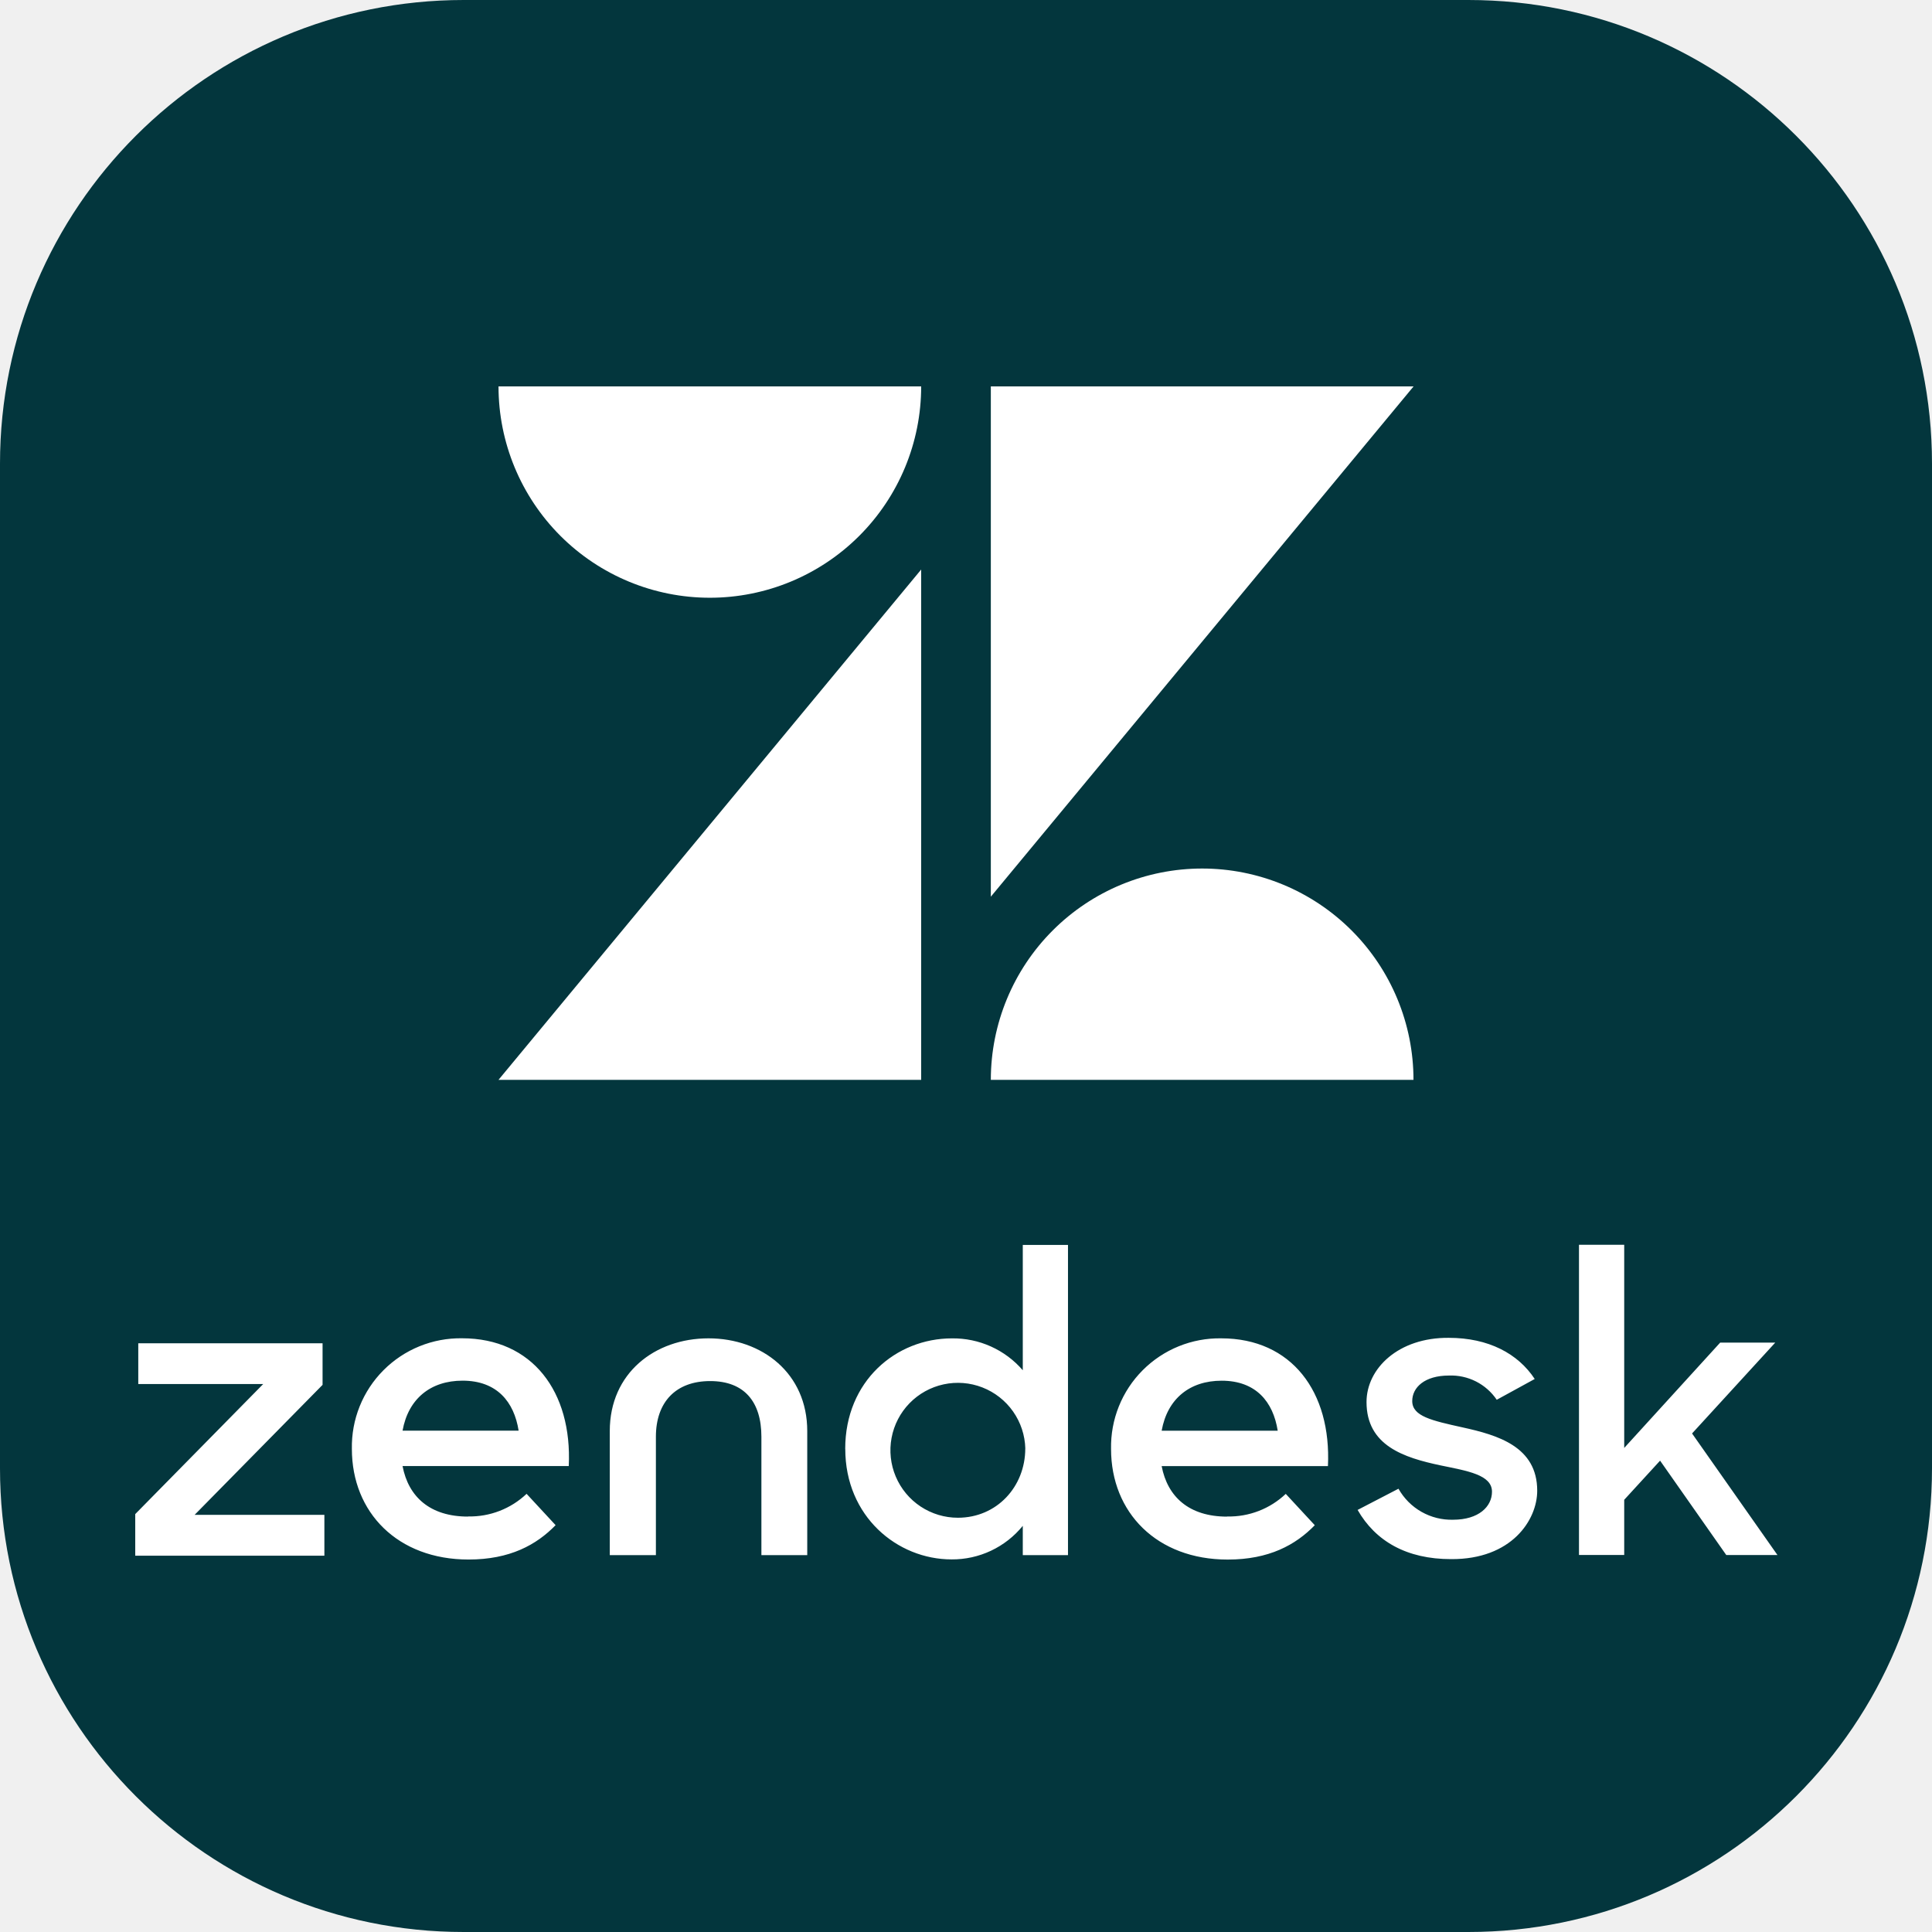
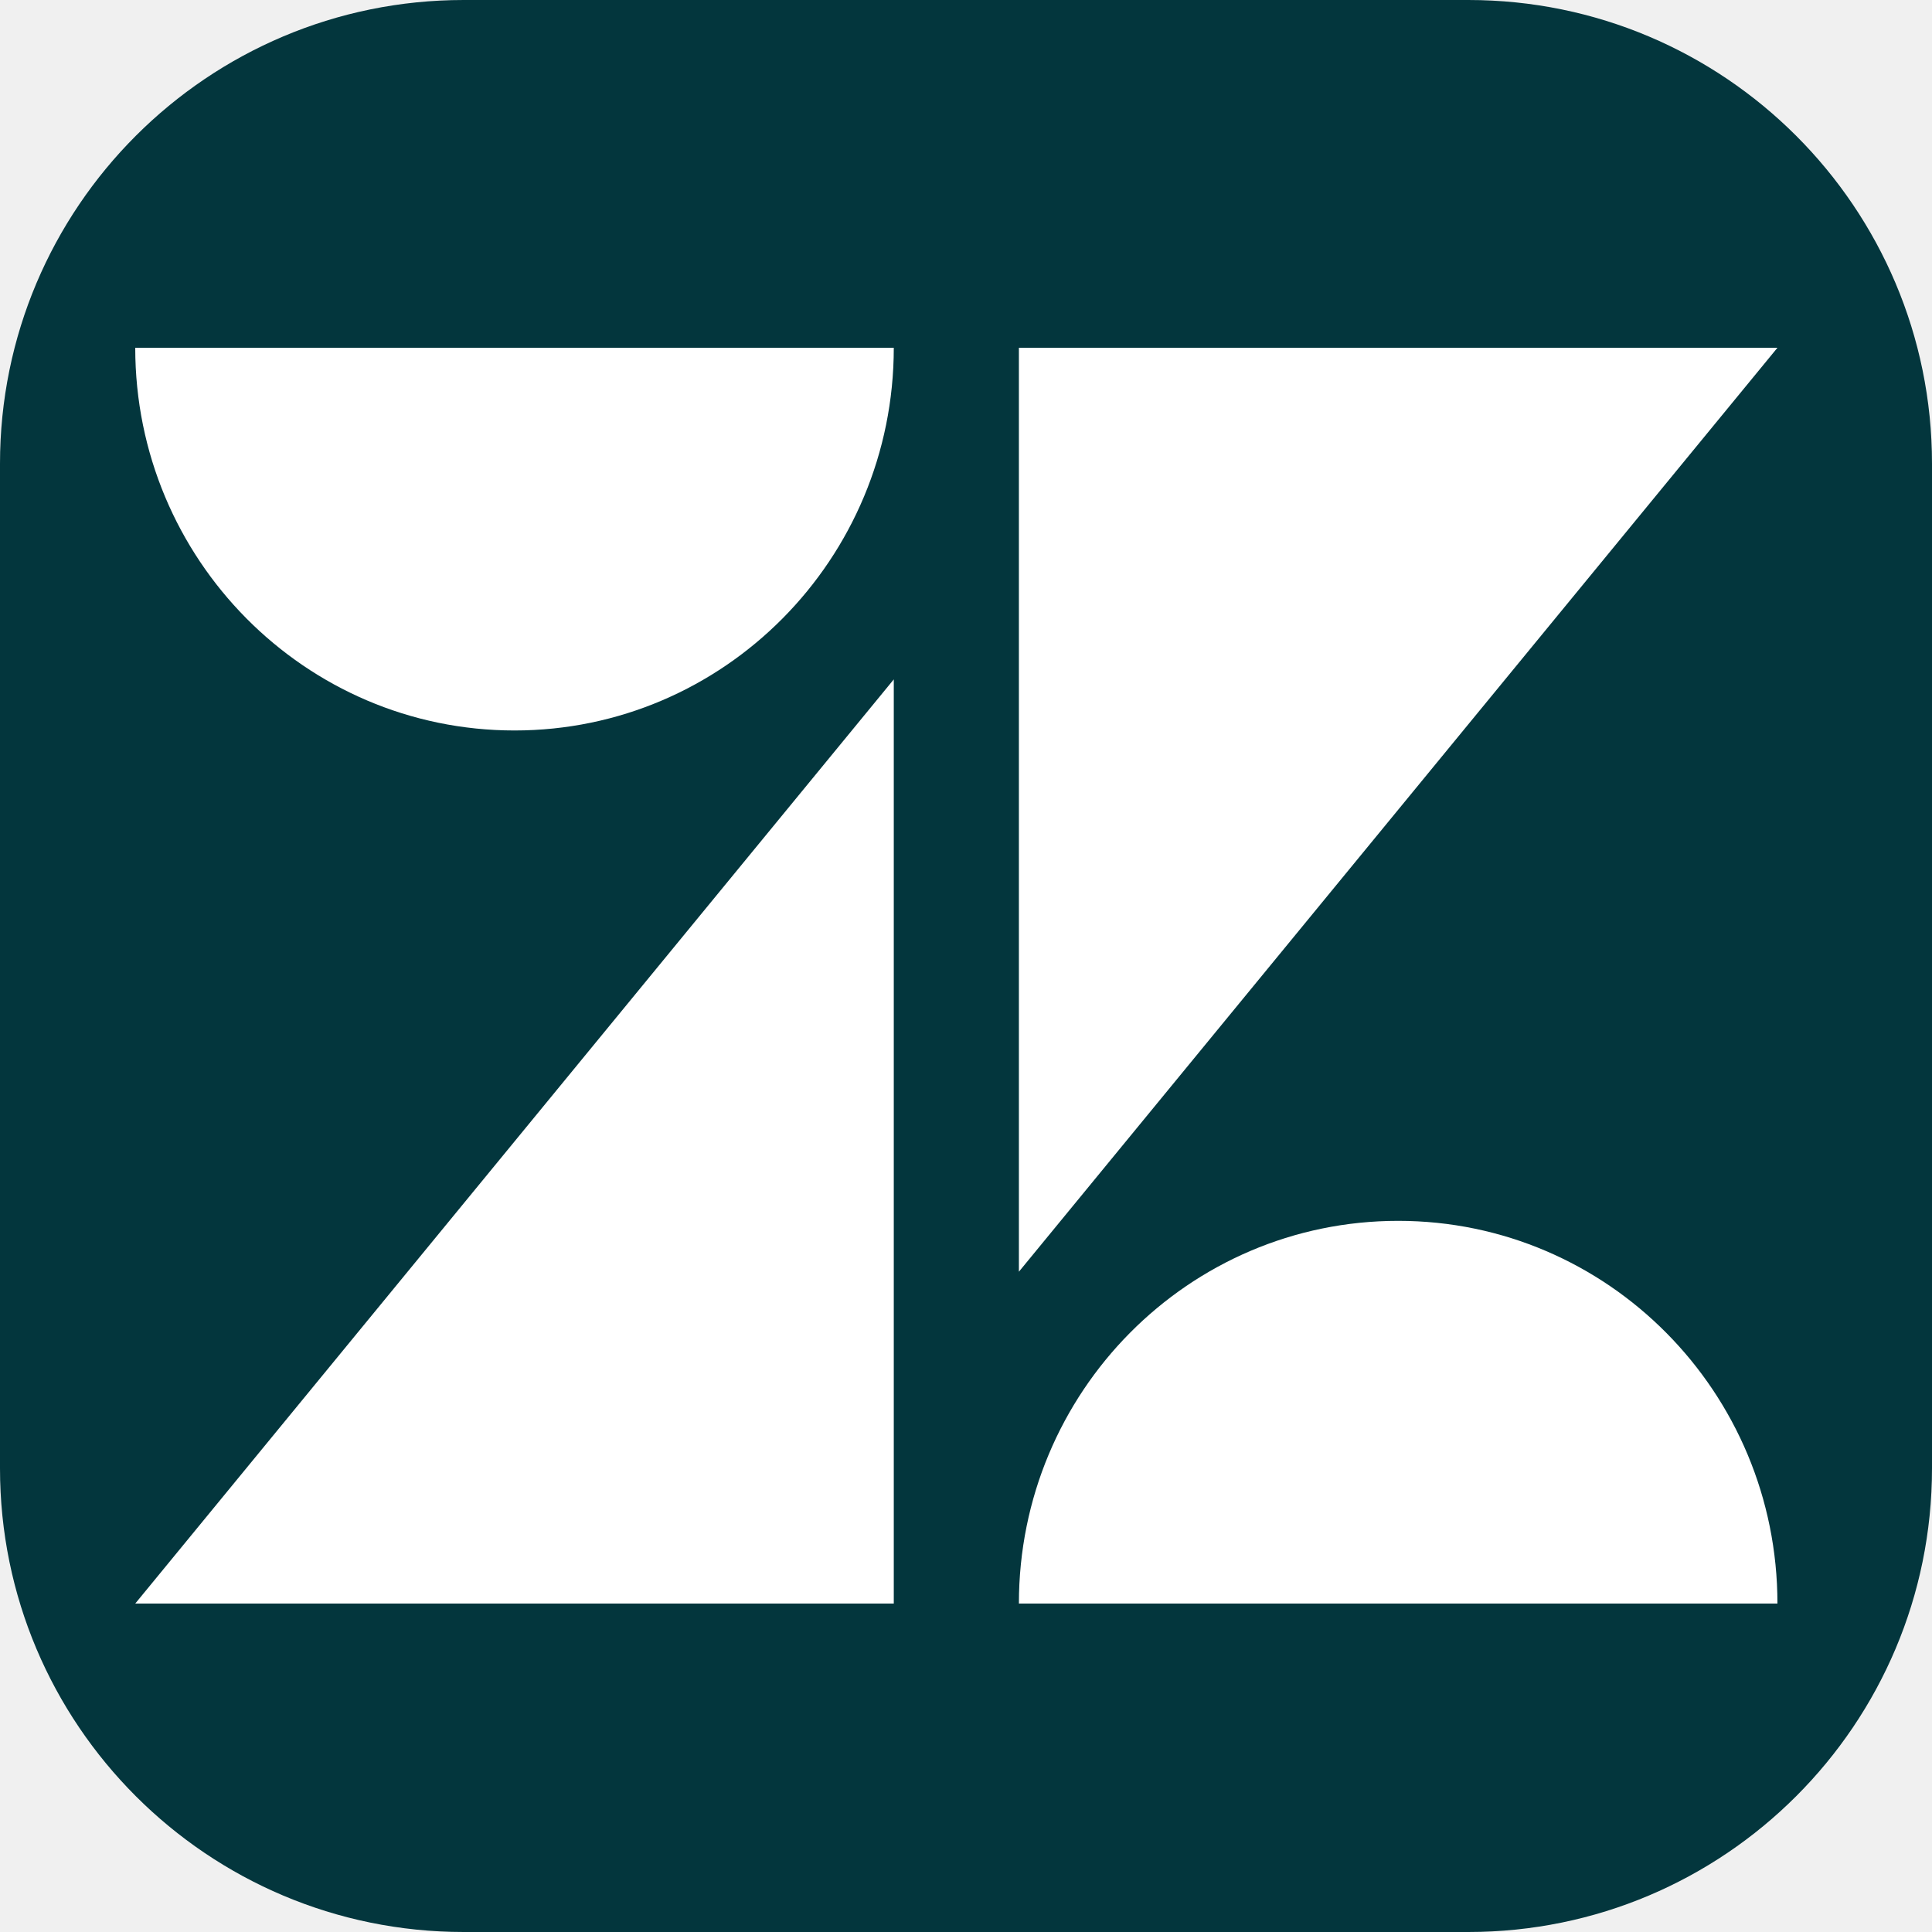
<svg xmlns="http://www.w3.org/2000/svg" width="100" height="100" viewBox="0 0 100 100" fill="none">
  <rect width="100" height="100" rx="24" fill="#03363D" />
-   <path d="M47.68 29.479V55.892H25.803L47.68 29.479ZM47.68 20C47.68 22.901 46.528 25.683 44.476 27.735C42.425 29.786 39.643 30.939 36.742 30.939C33.84 30.939 31.058 29.786 29.006 27.735C26.955 25.683 25.803 22.901 25.803 20H47.68ZM51.285 55.894C51.285 52.993 52.437 50.211 54.489 48.159C56.54 46.108 59.322 44.955 62.223 44.955C65.125 44.955 67.907 46.108 69.958 48.159C72.01 50.211 73.162 52.993 73.162 55.894H51.285ZM51.285 46.416V20H73.167L51.285 46.413V46.416ZM63.52 78.493C64.645 78.518 65.734 78.097 66.551 77.323L68.053 78.945C67.061 79.965 65.685 80.723 63.546 80.723C59.878 80.723 57.508 78.289 57.508 74.999C57.493 74.245 57.63 73.495 57.911 72.795C58.192 72.095 58.611 71.459 59.144 70.924C59.676 70.39 60.31 69.968 61.009 69.684C61.708 69.4 62.457 69.26 63.211 69.272C66.853 69.272 68.917 72.043 68.734 75.886H60.127C60.431 77.482 61.554 78.5 63.513 78.5M66.134 74.053C65.9 72.562 65.011 71.465 63.232 71.465C61.578 71.465 60.424 72.401 60.127 74.053H66.136H66.134ZM7 78.369L13.623 71.638H7.157V69.527H16.696V71.68L10.073 78.409H16.79V80.522H7V78.369ZM24.225 78.491C25.35 78.516 26.44 78.095 27.256 77.32L28.758 78.942C27.766 79.963 26.39 80.721 24.251 80.721C20.584 80.721 18.213 78.287 18.213 74.996C18.198 74.242 18.335 73.493 18.616 72.793C18.897 72.093 19.316 71.457 19.849 70.922C20.381 70.388 21.015 69.966 21.714 69.682C22.413 69.398 23.162 69.258 23.916 69.269C27.558 69.269 29.622 72.04 29.439 75.883H20.836C21.14 77.48 22.264 78.498 24.223 78.498M26.844 74.051C26.61 72.56 25.721 71.463 23.942 71.463C22.287 71.463 21.134 72.399 20.836 74.051H26.846H26.844ZM43.748 74.994C43.748 71.484 46.377 69.274 49.272 69.274C49.967 69.265 50.655 69.408 51.288 69.693C51.922 69.978 52.485 70.398 52.939 70.924V64.437H55.279V80.492H52.939V78.977C52.494 79.525 51.931 79.965 51.293 80.266C50.654 80.567 49.956 80.72 49.251 80.714C46.442 80.714 43.751 78.491 43.751 74.996M53.07 74.973C53.052 74.287 52.831 73.621 52.437 73.059C52.042 72.497 51.49 72.064 50.85 71.814C50.211 71.564 49.512 71.509 48.841 71.654C48.17 71.799 47.556 72.139 47.077 72.631C46.598 73.123 46.275 73.746 46.148 74.421C46.021 75.095 46.096 75.793 46.363 76.425C46.63 77.058 47.078 77.598 47.65 77.977C48.223 78.356 48.894 78.559 49.581 78.558C51.593 78.558 53.068 76.953 53.068 74.973M70.265 78.156L72.385 77.056C72.666 77.556 73.077 77.969 73.575 78.252C74.074 78.535 74.64 78.677 75.213 78.661C76.537 78.661 77.225 77.983 77.225 77.21C77.225 76.33 75.945 76.134 74.552 75.846C72.68 75.448 70.731 74.833 70.731 72.57C70.731 70.831 72.385 69.223 74.99 69.246C77.043 69.246 78.571 70.061 79.437 71.376L77.471 72.452C77.199 72.05 76.83 71.724 76.397 71.504C75.964 71.285 75.482 71.179 74.997 71.198C73.738 71.198 73.097 71.814 73.097 72.518C73.097 73.309 74.112 73.529 75.704 73.882C77.515 74.28 79.566 74.872 79.566 77.159C79.566 78.675 78.241 80.721 75.105 80.7C72.811 80.7 71.196 79.775 70.267 78.149M85.924 75.605L84.069 77.629V80.485H81.728V64.43H84.069V74.945L89.037 69.492H91.888L87.581 74.196L92 80.487H89.351L85.927 75.605H85.924ZM36.676 69.272C33.891 69.272 31.562 71.074 31.562 74.07V80.494H33.949V74.367C33.949 72.565 34.986 71.484 36.758 71.484C38.529 71.484 39.41 72.56 39.41 74.367V80.494H41.783V74.07C41.783 71.079 39.442 69.272 36.669 69.272" fill="white" />
+   <path d="M46.262 35.165V83H7L46.262 35.165ZM46.262 18C46.262 28.937 37.47 37.809 26.631 37.809C15.792 37.809 7 28.937 7 18H46.262ZM52.738 83C52.738 72.052 61.519 63.191 72.369 63.191C83.219 63.191 92 72.063 92 83H52.738ZM52.738 65.824V18H92L52.738 65.824Z" fill="white" />
</svg>
